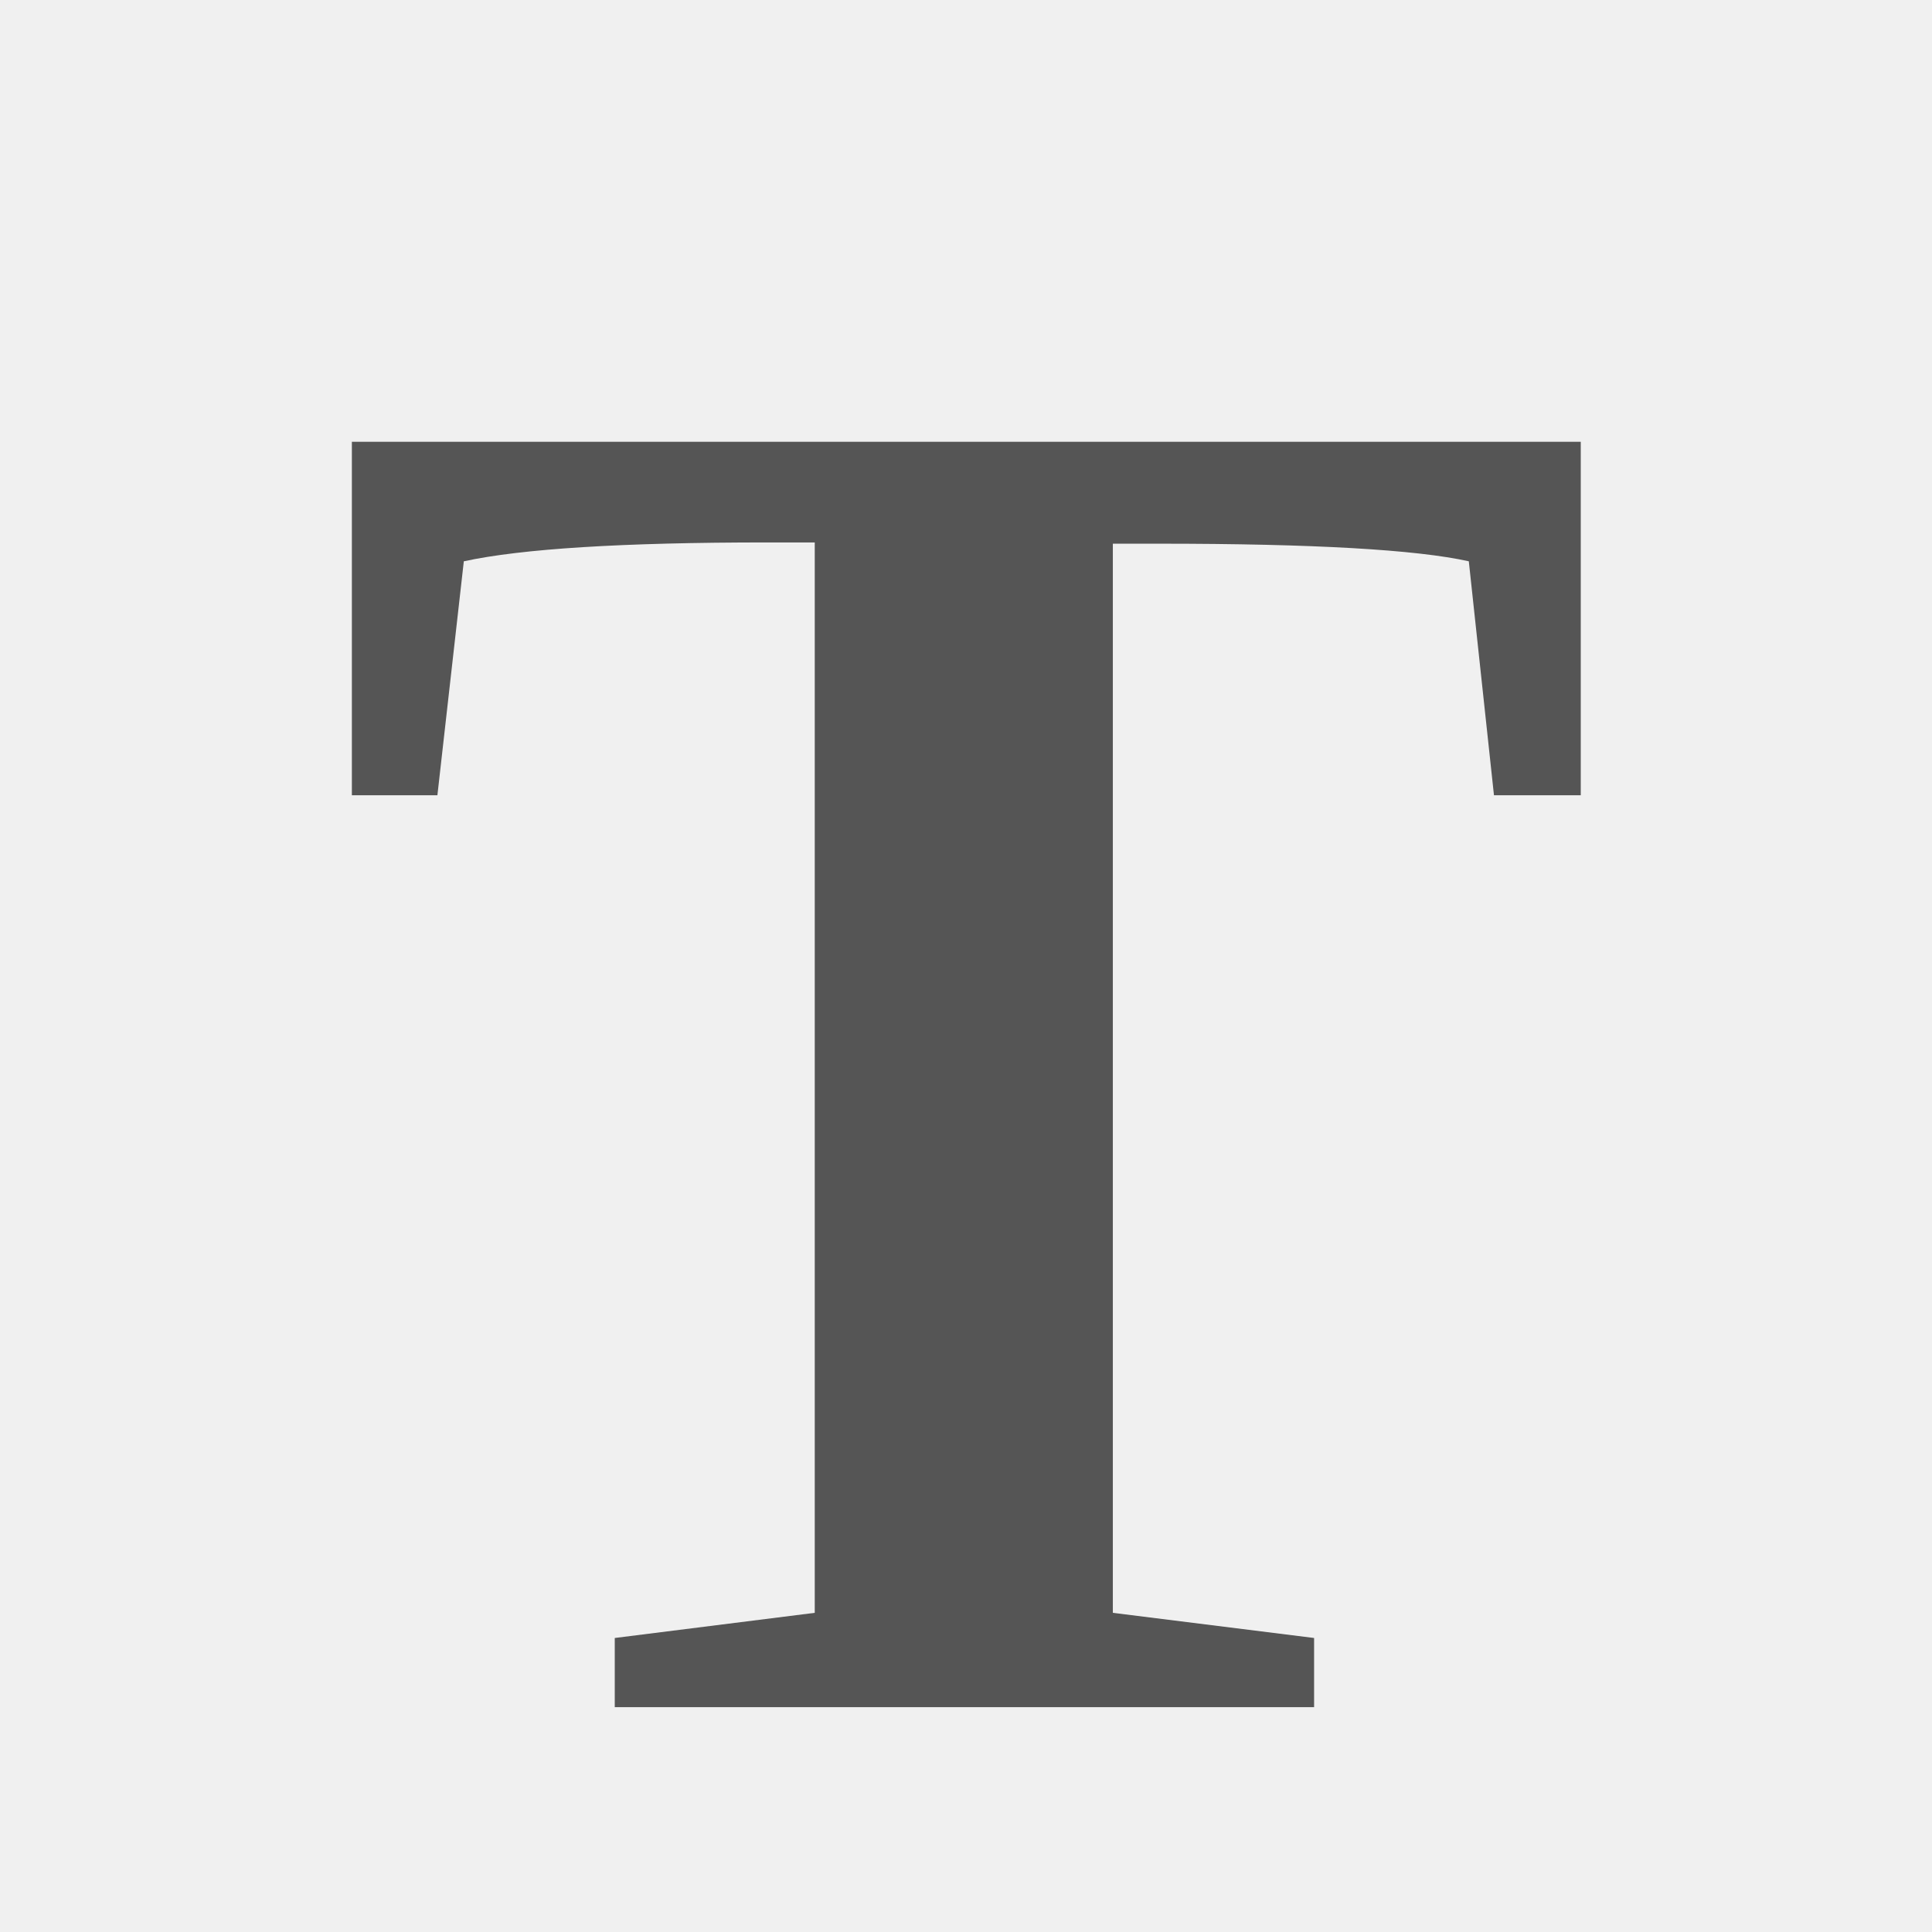
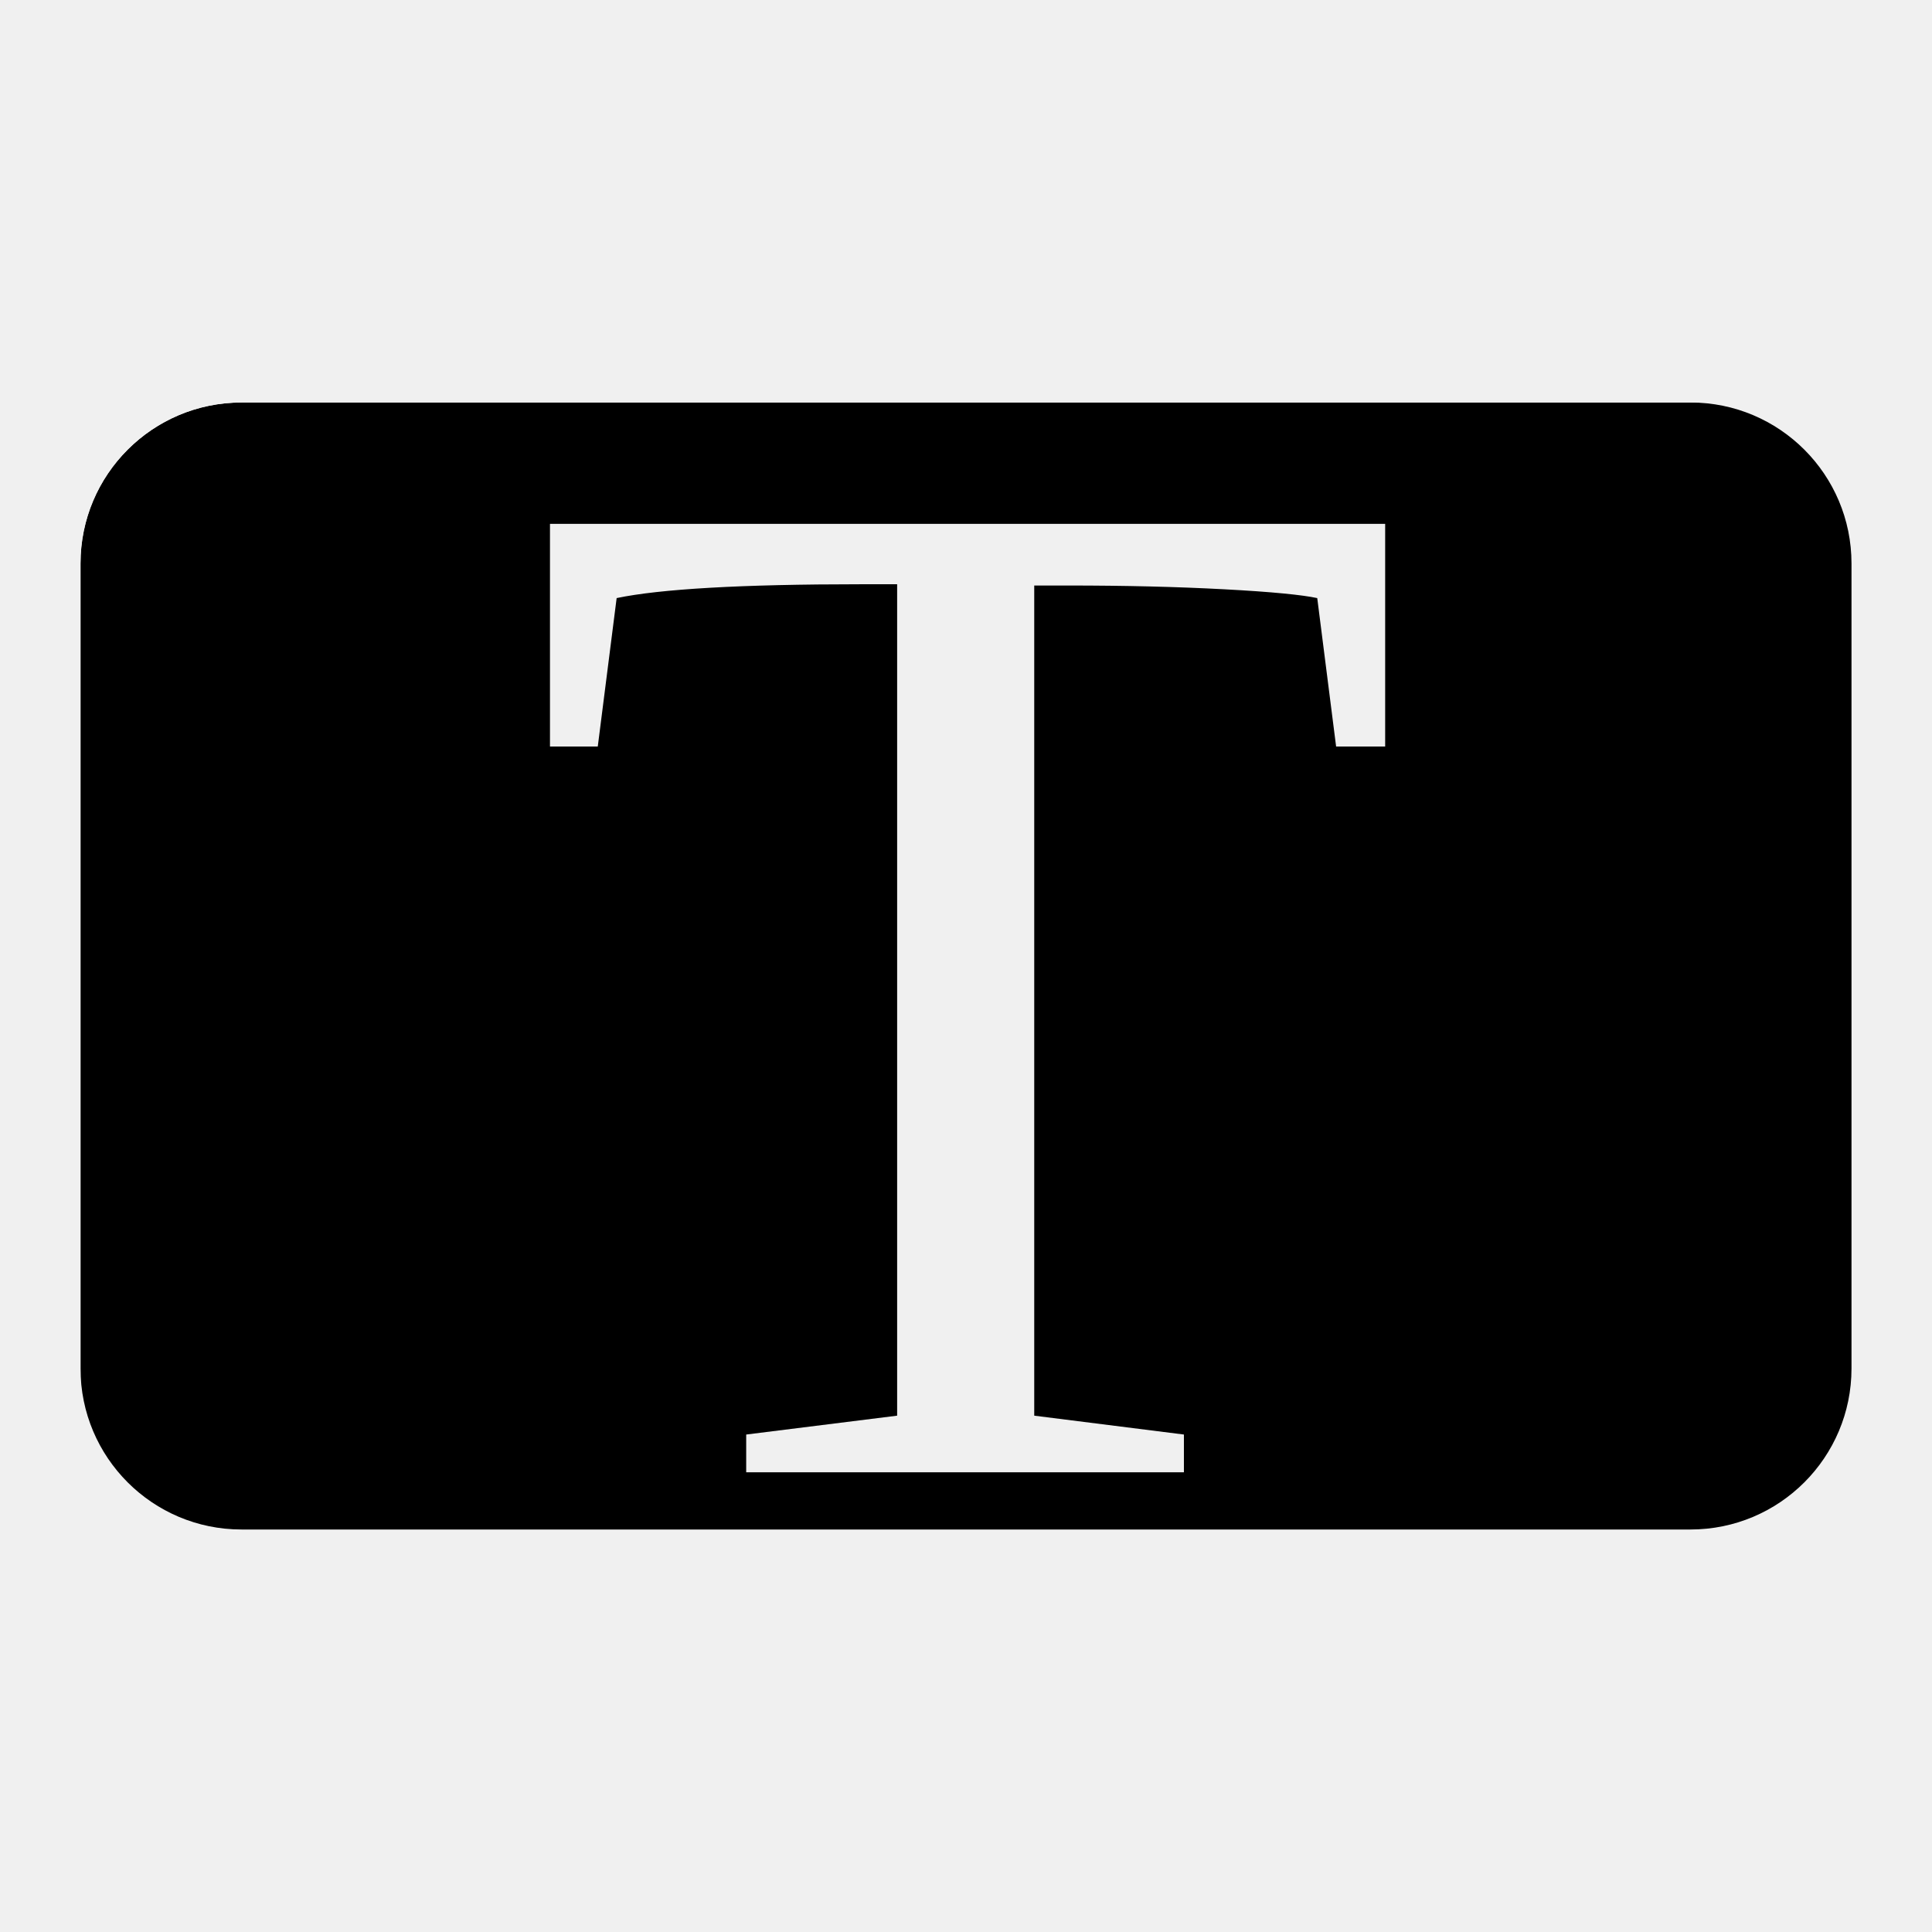
<svg xmlns="http://www.w3.org/2000/svg" viewBox="0 0 24 24">
-   <text x="50%" y="60%" font-family="Times New Roman" font-weight="600" font-size="24" dominant-baseline="middle" text-anchor="middle" fill="#555">T</text>
+   <defs>
+     <mask id="cutout" maskUnits="userSpaceOnUse">
+       <rect x="1" y="5" width="23" height="15" rx="2" fill="white" />
+       <text x="50%" y="59%" font-family="Times New Roman" font-weight="525" font-size="18" dominant-baseline="middle" text-anchor="middle" fill="black">T</text>
+     </mask>
+   </defs>
+   <rect x="1" y="5" width="22" height="14" rx="2" fill="currentColor" mask="url(#cutout)" />
</svg>
